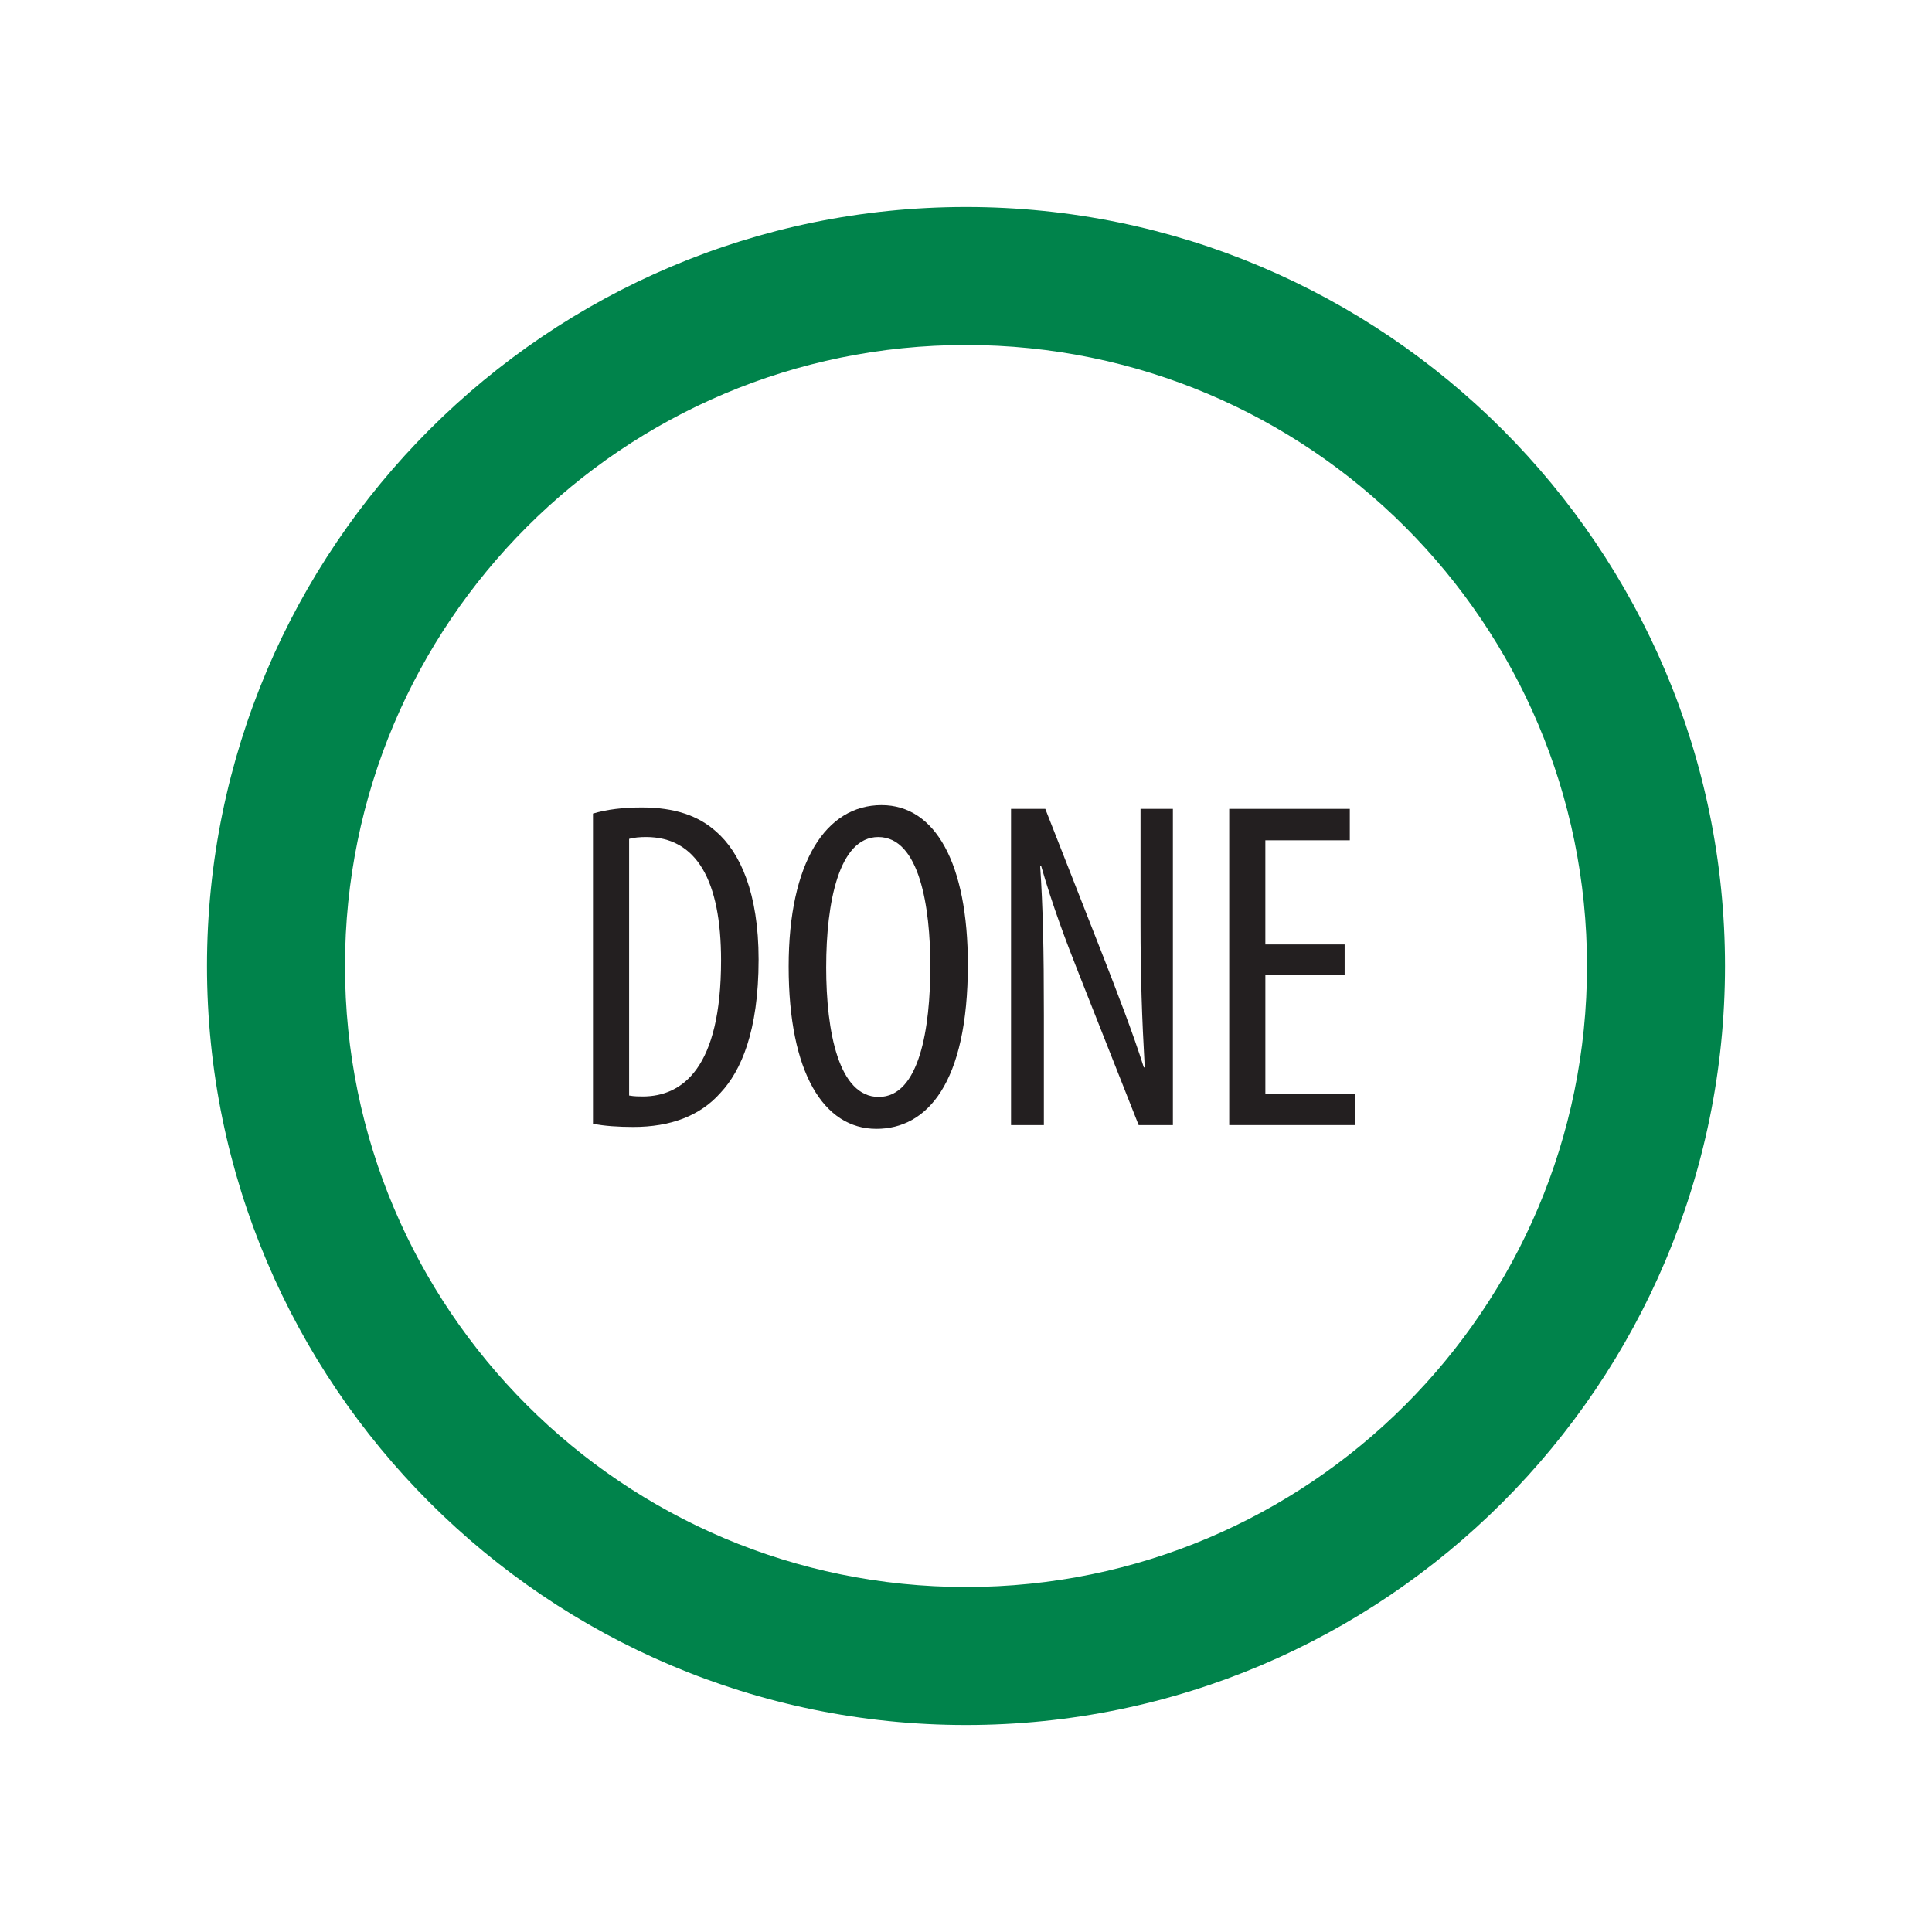
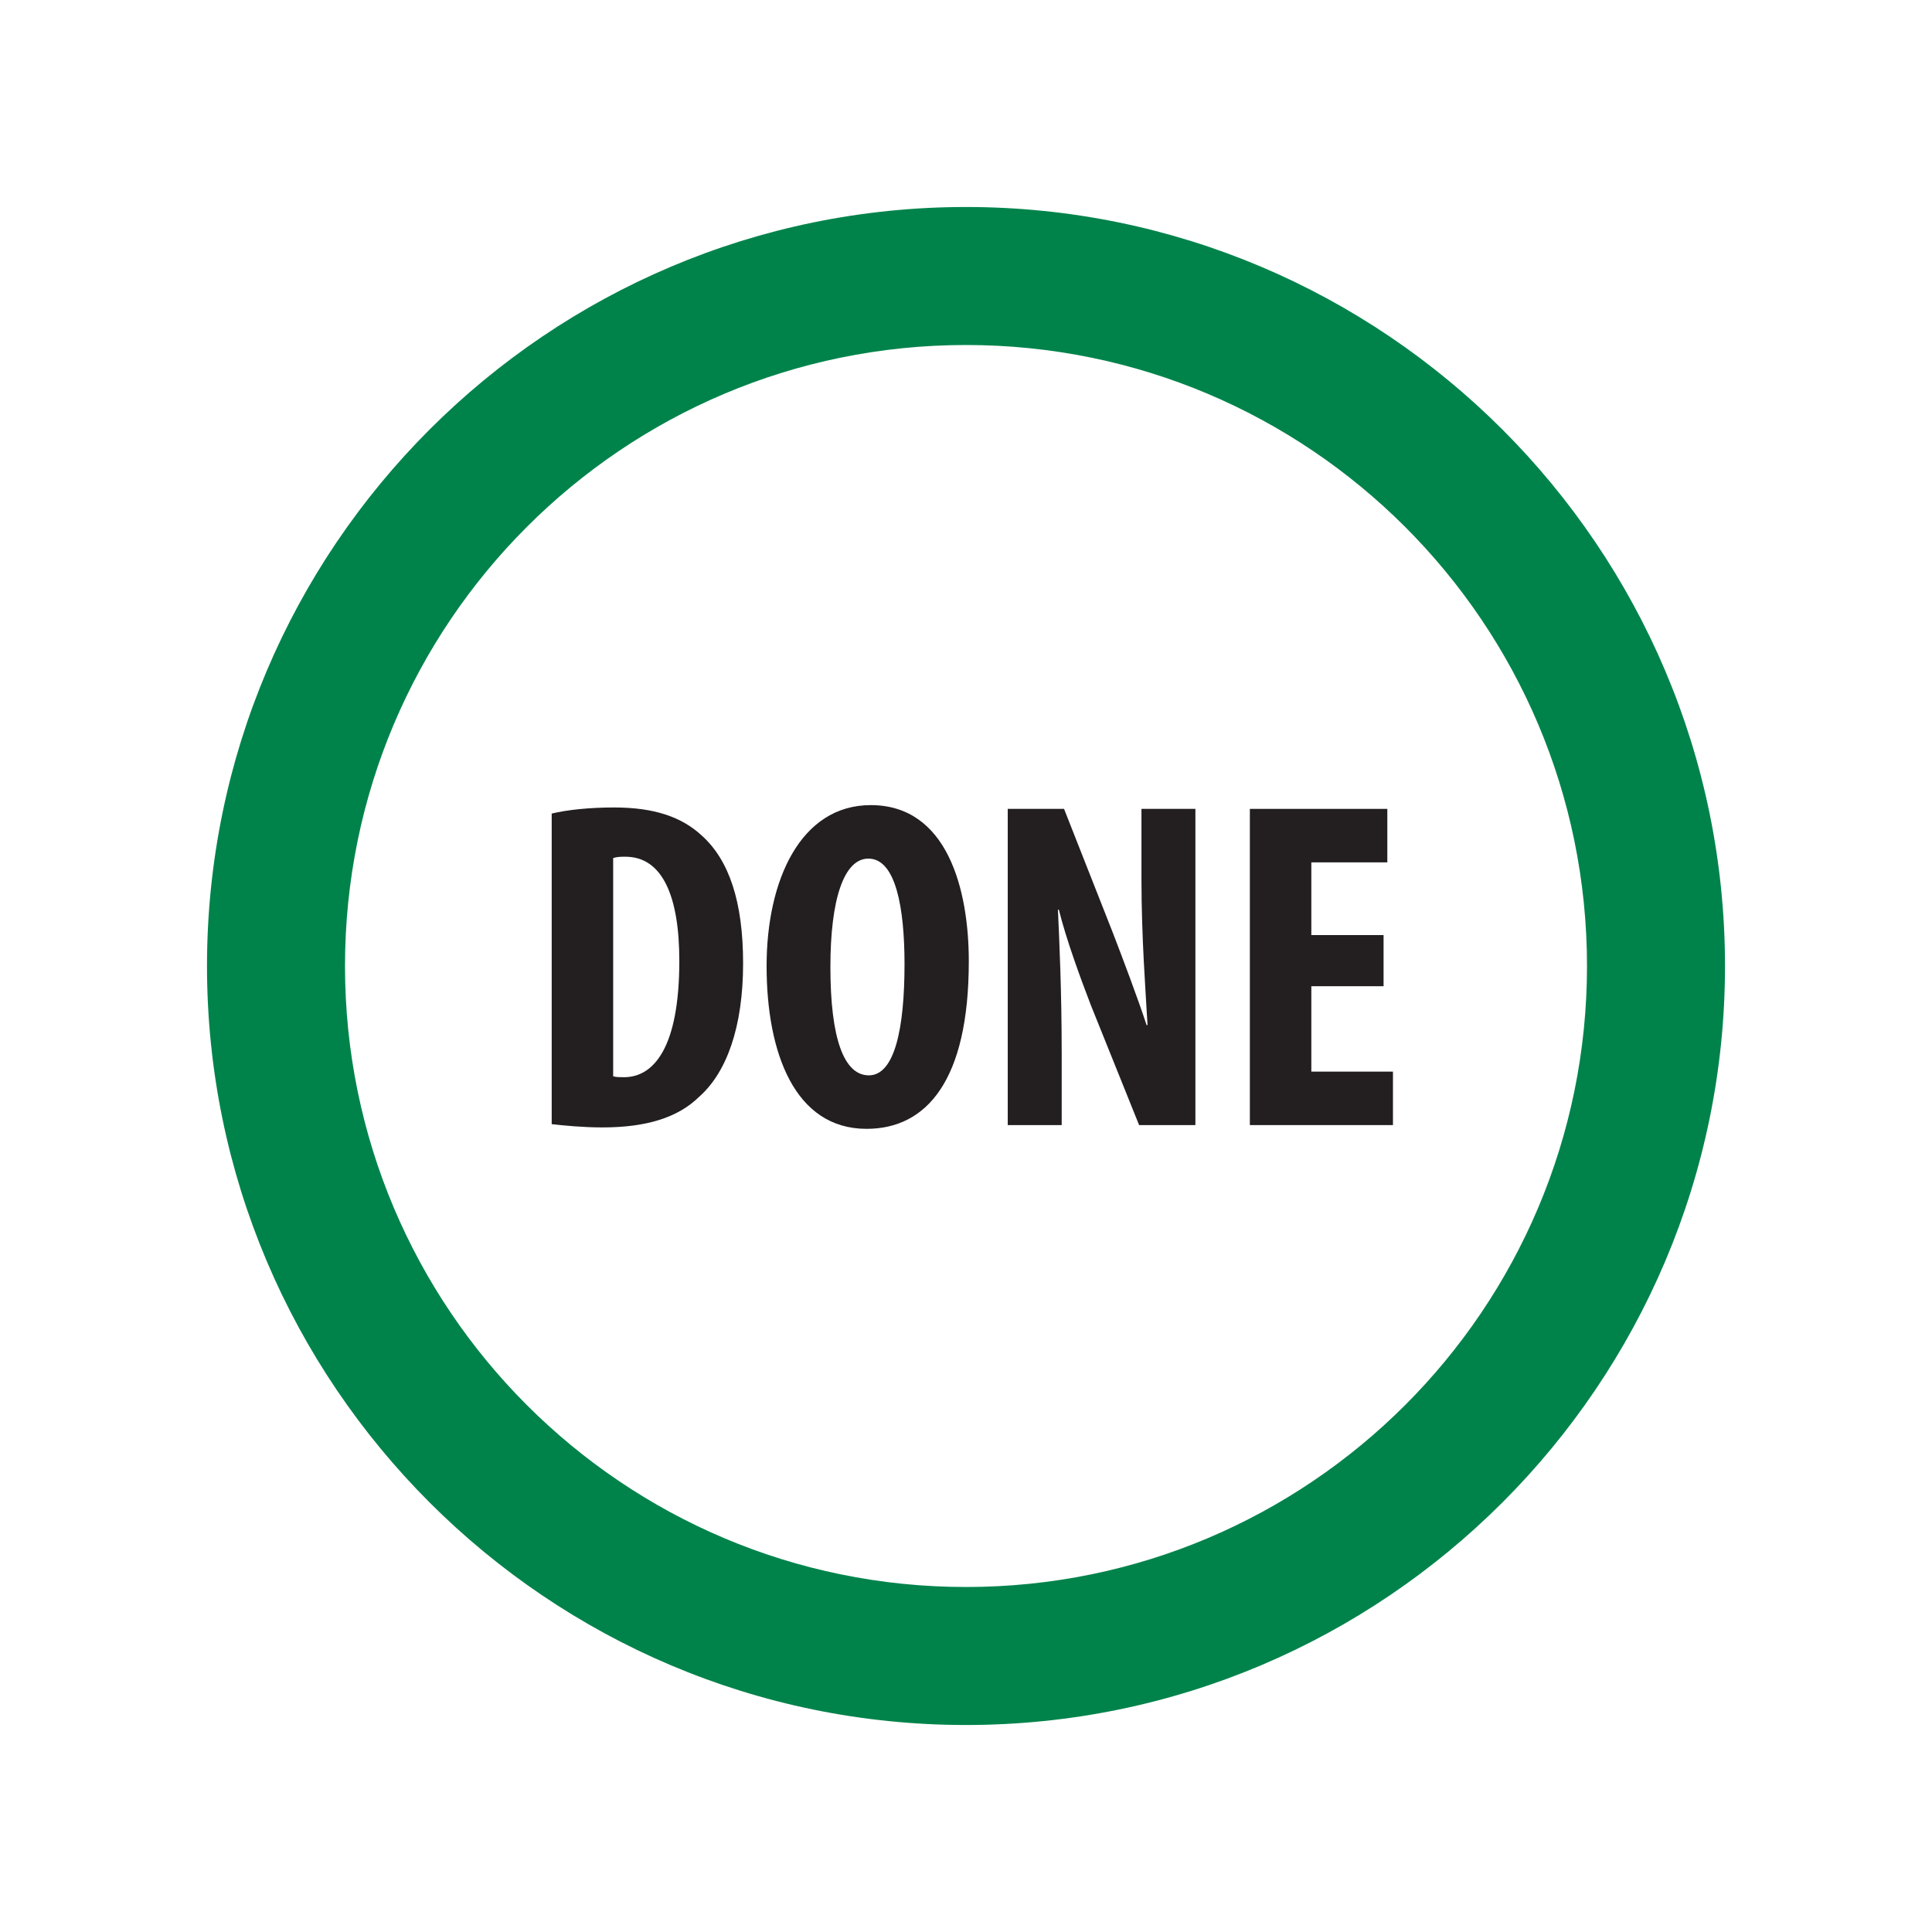
- <svg xmlns="http://www.w3.org/2000/svg" id="Layer_12" viewBox="0 0 140 140">
+ <svg xmlns="http://www.w3.org/2000/svg" id="buttons" viewBox="0 0 140 140">
  <defs>
    <style>.cls-1{fill:#231f20;}.cls-2{fill:#00834b;}</style>
  </defs>
-   <path class="cls-2" d="M115,70c0,24.853-20.147,45-45,45s-45-20.147-45-45h-10c0,30.327,24.673,55,55,55s55-24.673,55-55h-10Z" />
-   <path class="cls-2" d="M125,70c0-30.327-24.673-55-55-55S15,39.673,15,70h10c0-24.853,20.147-45,45-45s45,20.147,45,45h10Z" />
-   <path class="cls-1" d="M42.97,58.954c1.021-.306,2.21-.442,3.536-.442,2.414,0,4.113.612,5.371,1.734,1.769,1.53,3.094,4.487,3.094,9.281,0,5.236-1.292,8.091-2.754,9.655-1.495,1.7-3.671,2.481-6.323,2.481-1.054,0-2.142-.067-2.924-.237v-22.472ZM45.588,79.386c.374.068.748.068.986.068,2.89,0,5.677-2.074,5.677-9.859,0-5.78-1.768-8.941-5.439-8.941-.407,0-.884.034-1.224.136v18.596Z" />
-   <path class="cls-1" d="M70.135,69.901c0,8.601-2.958,11.899-6.629,11.899-3.808,0-6.357-4.046-6.357-11.763,0-7.582,2.72-11.695,6.731-11.695,3.909,0,6.255,4.25,6.255,11.559ZM59.868,70.071c0,4.725.918,9.417,3.808,9.417,2.957,0,3.739-4.997,3.739-9.484,0-4.284-.782-9.349-3.773-9.349-2.855,0-3.773,4.76-3.773,9.417Z" />
-   <path class="cls-1" d="M73.264,81.527v-22.913h2.482l4.216,10.743c.951,2.448,2.142,5.507,2.923,7.989h.068c-.204-3.604-.306-6.561-.306-10.539v-8.193h2.346v22.913h-2.482l-4.352-11.014c-.917-2.312-1.903-4.93-2.72-7.786h-.067c.204,3.06.271,5.983.271,10.879v7.921h-2.38Z" />
-   <path class="cls-1" d="M97.438,70.649h-5.745v8.601h6.526v2.277h-9.145v-22.913h8.737v2.278h-6.119v7.547h5.745v2.21Z" />
+   <g id="DONE">
+     <path class="cls-2" d="M115,70c0,24.853-20.147,45-45,45s-45-20.147-45-45h-10c0,30.327,24.673,55,55,55s55-24.673,55-55h-10Z" />
+     <path class="cls-2" d="M125,70c0-30.327-24.673-55-55-55S15,39.673,15,70h10c0-24.853,20.147-45,45-45s45,20.147,45,45h10Z" />
+     <path class="cls-1" d="M39.979,58.954c1.122-.272,2.754-.442,4.521-.442,2.89,0,4.896.68,6.357,2.04,1.972,1.768,2.991,4.793,2.991,9.247,0,4.623-1.189,7.921-3.195,9.688-1.53,1.496-3.808,2.21-7.003,2.21-1.395,0-2.788-.136-3.672-.237v-22.506ZM44.432,77.992c.204.067.544.067.782.067,2.142,0,4.012-2.107,4.012-8.431,0-4.691-1.224-7.547-3.91-7.547-.306,0-.611,0-.884.102v15.809Z" />
+     <path class="cls-1" d="M70.203,69.663c0,8.635-3.06,12.137-7.411,12.137-5.202,0-7.241-5.508-7.241-11.797,0-6.255,2.481-11.661,7.547-11.661,5.541,0,7.105,6.085,7.105,11.321ZM60.174,70.071c0,5.202.986,7.853,2.788,7.853,1.869,0,2.583-3.399,2.583-8.057,0-4.012-.611-7.649-2.617-7.649-1.768,0-2.754,2.924-2.754,7.853Z" />
+     <path class="cls-1" d="M73.025,81.527v-22.913h4.08l3.535,8.975c.681,1.768,1.802,4.725,2.448,6.697h.067c-.136-2.414-.441-6.391-.441-10.606v-5.065h3.909v22.913h-4.079l-3.502-8.703c-.748-1.938-1.802-4.827-2.312-6.901h-.068c.103,2.312.272,5.847.272,10.437v5.167h-3.91Z" />
+     <path class="cls-1" d="M100.259,71.465h-5.235v6.188h5.915v3.875h-10.369v-22.913h9.961v3.875h-5.507v5.27h5.235v3.706Z" />
+   </g>
</svg>
